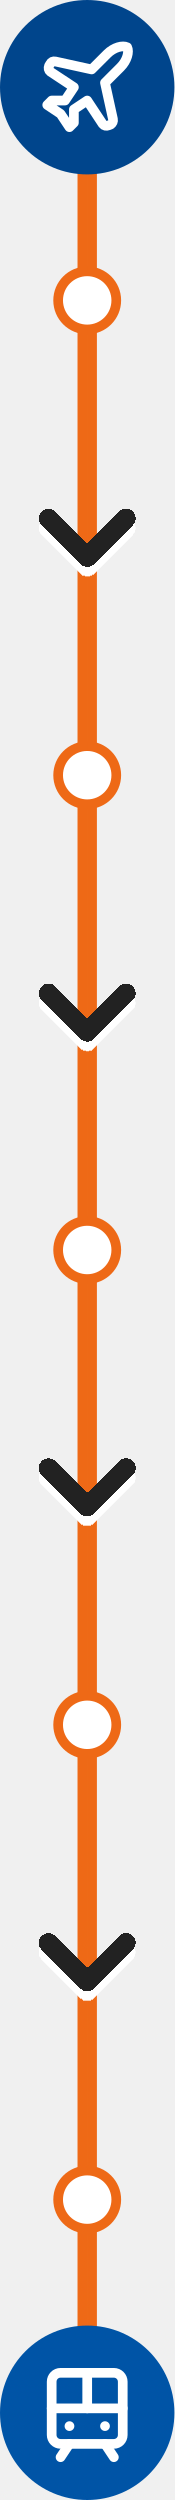
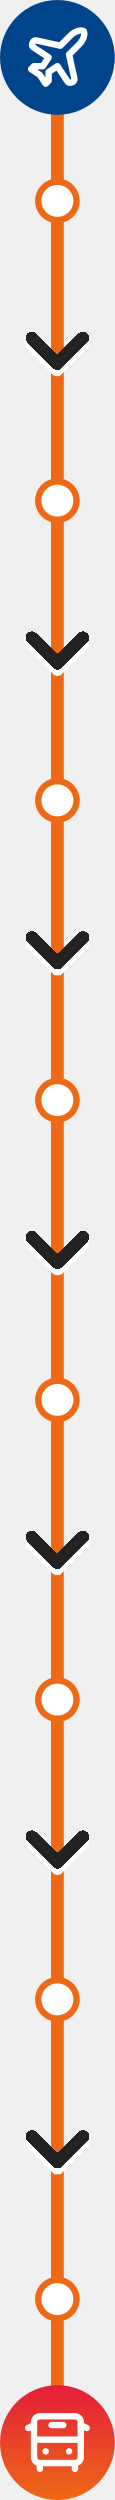
- <svg xmlns="http://www.w3.org/2000/svg" width="36" height="516" viewBox="0 0 36 516" fill="none">
-   <rect x="-1" y="1" width="2" height="478" rx="1" transform="matrix(-1 0 0 1 18 18)" stroke="#EE6916" stroke-width="2" />
-   <circle cx="18" cy="62" r="6" fill="white" stroke="#EE6916" stroke-width="2" />
+ <svg xmlns="http://www.w3.org/2000/svg" width="36" height="784" viewBox="0 0 36 784" fill="none">
+   <rect x="-1" y="1" width="2" height="748" transform="matrix(-1 0 0 1 18 18)" stroke="#EE6916" stroke-width="2" />
+   <circle cx="18" cy="63" r="6" fill="white" stroke="#EE6916" stroke-width="2" />
  <g filter="url(#filter0_d_20_205)">
-     <path d="M10 107L18 115L26 107" stroke="#222222" stroke-width="4" stroke-linecap="round" stroke-linejoin="round" shape-rendering="crispEdges" />
+     <path d="M10 106L18 114L26 106" stroke="#222222" stroke-width="4" stroke-linecap="round" stroke-linejoin="round" shape-rendering="crispEdges" />
  </g>
-   <circle cx="18" cy="160" r="6" fill="white" stroke="#EE6916" stroke-width="2" />
+   <circle cx="18" cy="157" r="6" fill="white" stroke="#EE6916" stroke-width="2" />
  <g filter="url(#filter1_d_20_205)">
-     <path d="M10 205L18 213L26 205" stroke="#222222" stroke-width="4" stroke-linecap="round" stroke-linejoin="round" shape-rendering="crispEdges" />
+     <path d="M10 200L18 208L26 200" stroke="#222222" stroke-width="4" stroke-linecap="round" stroke-linejoin="round" shape-rendering="crispEdges" />
  </g>
-   <circle cx="18" cy="258" r="6" fill="white" stroke="#EE6916" stroke-width="2" />
+   <circle cx="18" cy="251" r="6" fill="white" stroke="#EE6916" stroke-width="2" />
  <g filter="url(#filter2_d_20_205)">
-     <path d="M10 303L18 311L26 303" stroke="#222222" stroke-width="4" stroke-linecap="round" stroke-linejoin="round" shape-rendering="crispEdges" />
+     <path d="M10 294L18 302L26 294" stroke="#222222" stroke-width="4" stroke-linecap="round" stroke-linejoin="round" shape-rendering="crispEdges" />
  </g>
-   <circle cx="18" cy="356" r="6" fill="white" stroke="#EE6916" stroke-width="2" />
+   <circle cx="18" cy="345" r="6" fill="white" stroke="#EE6916" stroke-width="2" />
  <g filter="url(#filter3_d_20_205)">
-     <path d="M10 401L18 409L26 401" stroke="#222222" stroke-width="4" stroke-linecap="round" stroke-linejoin="round" shape-rendering="crispEdges" />
+     <path d="M10 388L18 396L26 388" stroke="#222222" stroke-width="4" stroke-linecap="round" stroke-linejoin="round" shape-rendering="crispEdges" />
  </g>
-   <circle cx="18" cy="454" r="6" fill="white" stroke="#EE6916" stroke-width="2" />
+   <circle cx="18" cy="439" r="6" fill="white" stroke="#EE6916" stroke-width="2" />
+   <g filter="url(#filter4_d_20_205)">
+     <path d="M10 482L18 490L26 482" stroke="#222222" stroke-width="4" stroke-linecap="round" stroke-linejoin="round" shape-rendering="crispEdges" />
+   </g>
+   <circle cx="18" cy="533" r="6" fill="white" stroke="#EE6916" stroke-width="2" />
+   <g filter="url(#filter5_d_20_205)">
+     <path d="M10 576L18 584L26 576" stroke="#222222" stroke-width="4" stroke-linecap="round" stroke-linejoin="round" shape-rendering="crispEdges" />
+   </g>
+   <circle cx="18" cy="627" r="6" fill="white" stroke="#EE6916" stroke-width="2" />
+   <g filter="url(#filter6_d_20_205)">
+     <path d="M10 670L18 678L26 670" stroke="#222222" stroke-width="4" stroke-linecap="round" stroke-linejoin="round" shape-rendering="crispEdges" />
+   </g>
+   <circle cx="18" cy="721" r="6" fill="white" stroke="#EE6916" stroke-width="2" />
  <rect width="36" height="36" rx="18" fill="#00458C" />
  <path d="M23.317 24.6L21.667 17.083L24.875 13.875C26.25 12.5 26.708 10.667 26.25 9.75C25.333 9.292 23.5 9.75 22.125 11.125L18.917 14.333L11.4 12.683C10.942 12.592 10.575 12.775 10.392 13.142L10.117 13.6C9.933 14.058 10.025 14.517 10.392 14.792L15.25 18L13.417 20.75H10.667L9.75 21.667L12.5 23.5L14.333 26.25L15.25 25.333V22.583L18 20.75L21.208 25.608C21.483 25.975 21.942 26.067 22.4 25.883L22.858 25.7C23.225 25.425 23.408 25.058 23.317 24.6Z" stroke="white" stroke-width="2" stroke-linecap="round" stroke-linejoin="round" />
-   <rect y="480" width="36" height="36" rx="18" fill="#0054A6" />
-   <path d="M23.5 489.75H12.5C11.487 489.75 10.667 490.571 10.667 491.583V502.583C10.667 503.596 11.487 504.417 12.5 504.417H23.5C24.512 504.417 25.333 503.596 25.333 502.583V491.583C25.333 490.571 24.512 489.75 23.5 489.75Z" stroke="white" stroke-width="2" stroke-linecap="round" stroke-linejoin="round" />
-   <path d="M10.667 497.083H25.333" stroke="white" stroke-width="2" stroke-linecap="round" stroke-linejoin="round" />
-   <path d="M18 489.75V497.083" stroke="white" stroke-width="2" stroke-linecap="round" stroke-linejoin="round" />
-   <path d="M14.333 504.417L12.5 507.167" stroke="white" stroke-width="2" stroke-linecap="round" stroke-linejoin="round" />
-   <path d="M23.5 507.167L21.667 504.417" stroke="white" stroke-width="2" stroke-linecap="round" stroke-linejoin="round" />
-   <path d="M14.333 500.75H14.343" stroke="white" stroke-width="2" stroke-linecap="round" stroke-linejoin="round" />
-   <path d="M21.667 500.75H21.677" stroke="white" stroke-width="2" stroke-linecap="round" stroke-linejoin="round" />
+   <rect y="748" width="36" height="36" rx="18" fill="url(#paint0_linear_20_205)" />
+   <path d="M10.667 760.5L8.833 761.417" stroke="white" stroke-width="2" stroke-linecap="round" stroke-linejoin="round" />
+   <path d="M16.167 760.5H19.833" stroke="white" stroke-width="2" stroke-linecap="round" stroke-linejoin="round" />
+   <path d="M27.167 761.417L25.333 760.5" stroke="white" stroke-width="2" stroke-linecap="round" stroke-linejoin="round" />
+   <path d="M23.5 757.75H12.5C11.487 757.75 10.667 758.571 10.667 759.583V770.583C10.667 771.596 11.487 772.417 12.5 772.417H23.5C24.512 772.417 25.333 771.596 25.333 770.583V759.583C25.333 758.571 24.512 757.75 23.5 757.75Z" stroke="white" stroke-width="2" stroke-linecap="round" stroke-linejoin="round" />
+   <path d="M10.667 765.083H25.333" stroke="white" stroke-width="2" stroke-linecap="round" stroke-linejoin="round" />
+   <path d="M14.333 768.75H14.342" stroke="white" stroke-width="2" stroke-linecap="round" stroke-linejoin="round" />
+   <path d="M21.667 768.75H21.675" stroke="white" stroke-width="2" stroke-linecap="round" stroke-linejoin="round" />
+   <path d="M12.5 772.417V774.25" stroke="white" stroke-width="2" stroke-linecap="round" stroke-linejoin="round" />
+   <path d="M23.5 774.25V772.417" stroke="white" stroke-width="2" stroke-linecap="round" stroke-linejoin="round" />
  <defs>
-     <filter id="filter0_d_20_205" x="8" y="105" width="20" height="14" filterUnits="userSpaceOnUse" color-interpolation-filters="sRGB">
+     <filter id="filter0_d_20_205" x="8" y="104" width="20" height="14" filterUnits="userSpaceOnUse" color-interpolation-filters="sRGB">
      <feFlood flood-opacity="0" result="BackgroundImageFix" />
      <feColorMatrix in="SourceAlpha" type="matrix" values="0 0 0 0 0 0 0 0 0 0 0 0 0 0 0 0 0 0 127 0" result="hardAlpha" />
      <feOffset dy="2" />
      <feComposite in2="hardAlpha" operator="out" />
      <feColorMatrix type="matrix" values="0 0 0 0 1 0 0 0 0 1 0 0 0 0 1 0 0 0 1 0" />
      <feBlend mode="normal" in2="BackgroundImageFix" result="effect1_dropShadow_20_205" />
      <feBlend mode="normal" in="SourceGraphic" in2="effect1_dropShadow_20_205" result="shape" />
    </filter>
-     <filter id="filter1_d_20_205" x="8" y="203" width="20" height="14" filterUnits="userSpaceOnUse" color-interpolation-filters="sRGB">
+     <filter id="filter1_d_20_205" x="8" y="198" width="20" height="14" filterUnits="userSpaceOnUse" color-interpolation-filters="sRGB">
      <feFlood flood-opacity="0" result="BackgroundImageFix" />
      <feColorMatrix in="SourceAlpha" type="matrix" values="0 0 0 0 0 0 0 0 0 0 0 0 0 0 0 0 0 0 127 0" result="hardAlpha" />
      <feOffset dy="2" />
      <feComposite in2="hardAlpha" operator="out" />
      <feColorMatrix type="matrix" values="0 0 0 0 1 0 0 0 0 1 0 0 0 0 1 0 0 0 1 0" />
      <feBlend mode="normal" in2="BackgroundImageFix" result="effect1_dropShadow_20_205" />
      <feBlend mode="normal" in="SourceGraphic" in2="effect1_dropShadow_20_205" result="shape" />
    </filter>
-     <filter id="filter2_d_20_205" x="8" y="301" width="20" height="14" filterUnits="userSpaceOnUse" color-interpolation-filters="sRGB">
+     <filter id="filter2_d_20_205" x="8" y="292" width="20" height="14" filterUnits="userSpaceOnUse" color-interpolation-filters="sRGB">
      <feFlood flood-opacity="0" result="BackgroundImageFix" />
      <feColorMatrix in="SourceAlpha" type="matrix" values="0 0 0 0 0 0 0 0 0 0 0 0 0 0 0 0 0 0 127 0" result="hardAlpha" />
      <feOffset dy="2" />
      <feComposite in2="hardAlpha" operator="out" />
      <feColorMatrix type="matrix" values="0 0 0 0 1 0 0 0 0 1 0 0 0 0 1 0 0 0 1 0" />
      <feBlend mode="normal" in2="BackgroundImageFix" result="effect1_dropShadow_20_205" />
      <feBlend mode="normal" in="SourceGraphic" in2="effect1_dropShadow_20_205" result="shape" />
    </filter>
-     <filter id="filter3_d_20_205" x="8" y="399" width="20" height="14" filterUnits="userSpaceOnUse" color-interpolation-filters="sRGB">
+     <filter id="filter3_d_20_205" x="8" y="386" width="20" height="14" filterUnits="userSpaceOnUse" color-interpolation-filters="sRGB">
      <feFlood flood-opacity="0" result="BackgroundImageFix" />
      <feColorMatrix in="SourceAlpha" type="matrix" values="0 0 0 0 0 0 0 0 0 0 0 0 0 0 0 0 0 0 127 0" result="hardAlpha" />
      <feOffset dy="2" />
      <feComposite in2="hardAlpha" operator="out" />
      <feColorMatrix type="matrix" values="0 0 0 0 1 0 0 0 0 1 0 0 0 0 1 0 0 0 1 0" />
      <feBlend mode="normal" in2="BackgroundImageFix" result="effect1_dropShadow_20_205" />
      <feBlend mode="normal" in="SourceGraphic" in2="effect1_dropShadow_20_205" result="shape" />
    </filter>
+     <filter id="filter4_d_20_205" x="8" y="480" width="20" height="14" filterUnits="userSpaceOnUse" color-interpolation-filters="sRGB">
+       <feFlood flood-opacity="0" result="BackgroundImageFix" />
+       <feColorMatrix in="SourceAlpha" type="matrix" values="0 0 0 0 0 0 0 0 0 0 0 0 0 0 0 0 0 0 127 0" result="hardAlpha" />
+       <feOffset dy="2" />
+       <feComposite in2="hardAlpha" operator="out" />
+       <feColorMatrix type="matrix" values="0 0 0 0 1 0 0 0 0 1 0 0 0 0 1 0 0 0 1 0" />
+       <feBlend mode="normal" in2="BackgroundImageFix" result="effect1_dropShadow_20_205" />
+       <feBlend mode="normal" in="SourceGraphic" in2="effect1_dropShadow_20_205" result="shape" />
+     </filter>
+     <filter id="filter5_d_20_205" x="8" y="574" width="20" height="14" filterUnits="userSpaceOnUse" color-interpolation-filters="sRGB">
+       <feFlood flood-opacity="0" result="BackgroundImageFix" />
+       <feColorMatrix in="SourceAlpha" type="matrix" values="0 0 0 0 0 0 0 0 0 0 0 0 0 0 0 0 0 0 127 0" result="hardAlpha" />
+       <feOffset dy="2" />
+       <feComposite in2="hardAlpha" operator="out" />
+       <feColorMatrix type="matrix" values="0 0 0 0 1 0 0 0 0 1 0 0 0 0 1 0 0 0 1 0" />
+       <feBlend mode="normal" in2="BackgroundImageFix" result="effect1_dropShadow_20_205" />
+       <feBlend mode="normal" in="SourceGraphic" in2="effect1_dropShadow_20_205" result="shape" />
+     </filter>
+     <filter id="filter6_d_20_205" x="8" y="668" width="20" height="14" filterUnits="userSpaceOnUse" color-interpolation-filters="sRGB">
+       <feFlood flood-opacity="0" result="BackgroundImageFix" />
+       <feColorMatrix in="SourceAlpha" type="matrix" values="0 0 0 0 0 0 0 0 0 0 0 0 0 0 0 0 0 0 127 0" result="hardAlpha" />
+       <feOffset dy="2" />
+       <feComposite in2="hardAlpha" operator="out" />
+       <feColorMatrix type="matrix" values="0 0 0 0 1 0 0 0 0 1 0 0 0 0 1 0 0 0 1 0" />
+       <feBlend mode="normal" in2="BackgroundImageFix" result="effect1_dropShadow_20_205" />
+       <feBlend mode="normal" in="SourceGraphic" in2="effect1_dropShadow_20_205" result="shape" />
+     </filter>
+     <linearGradient id="paint0_linear_20_205" x1="18" y1="748" x2="18" y2="784" gradientUnits="userSpaceOnUse">
+       <stop stop-color="#E41D39" />
+       <stop offset="1" stop-color="#EE6916" />
+     </linearGradient>
  </defs>
</svg>
